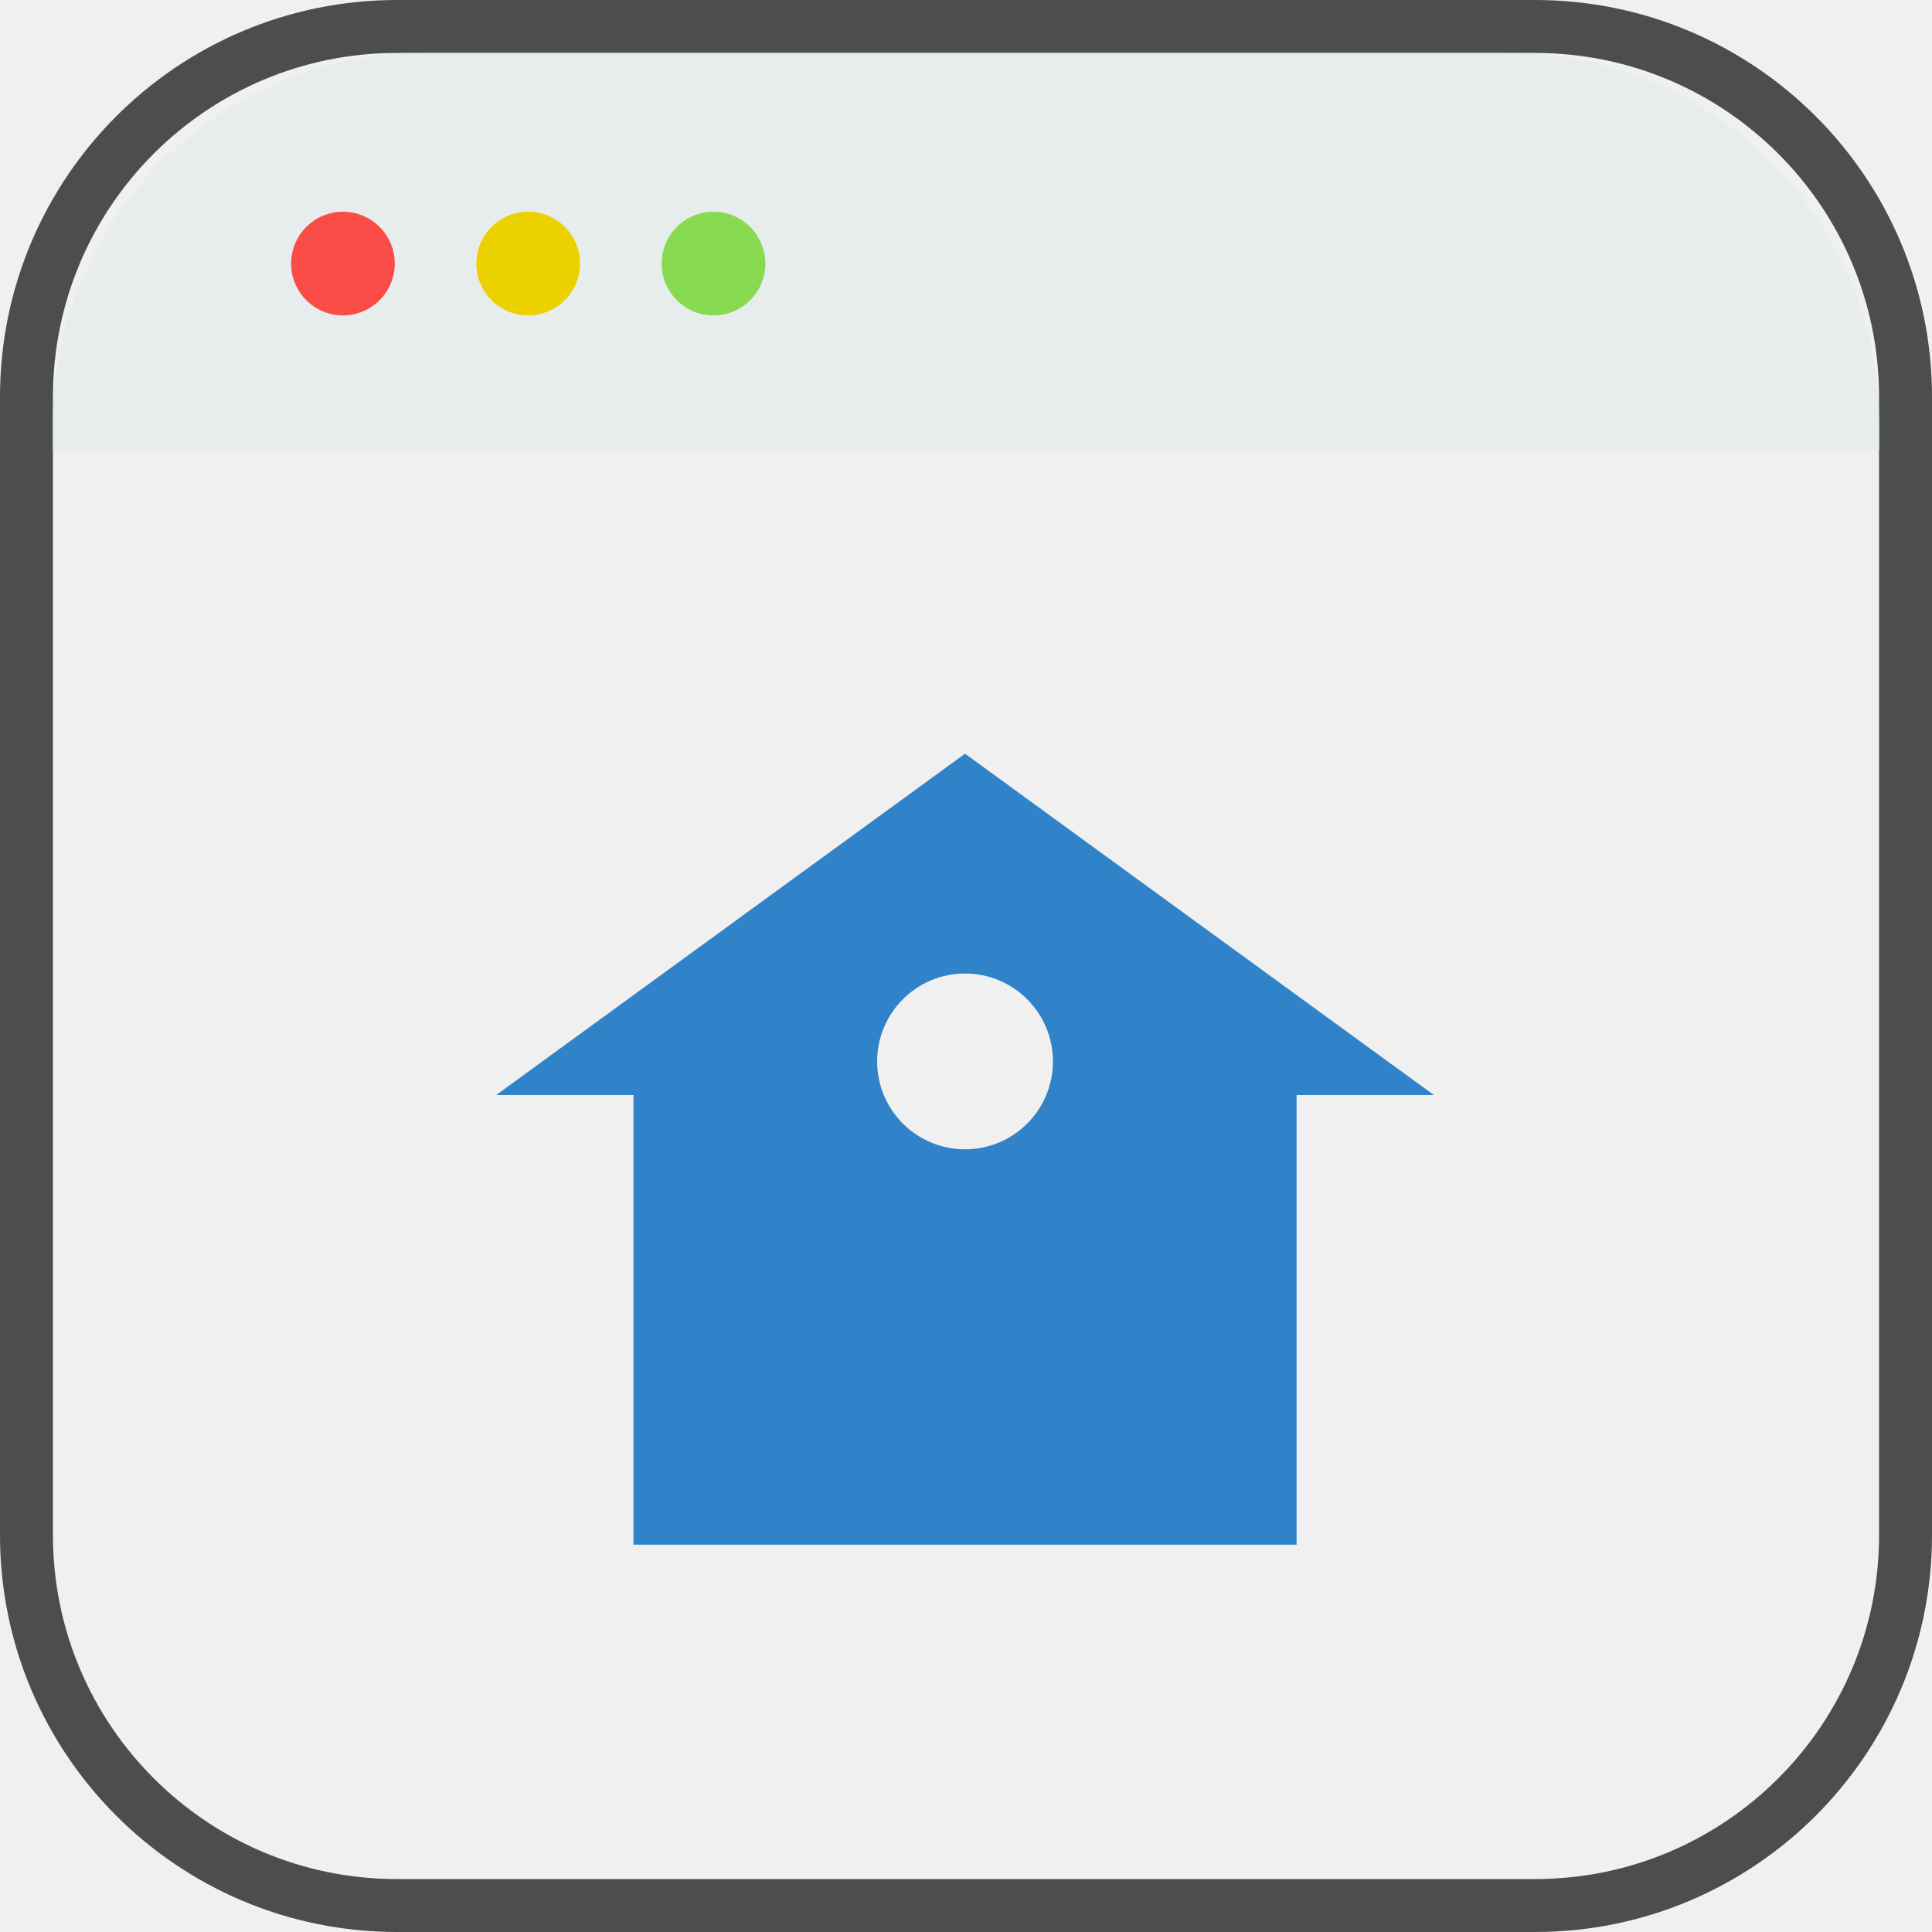
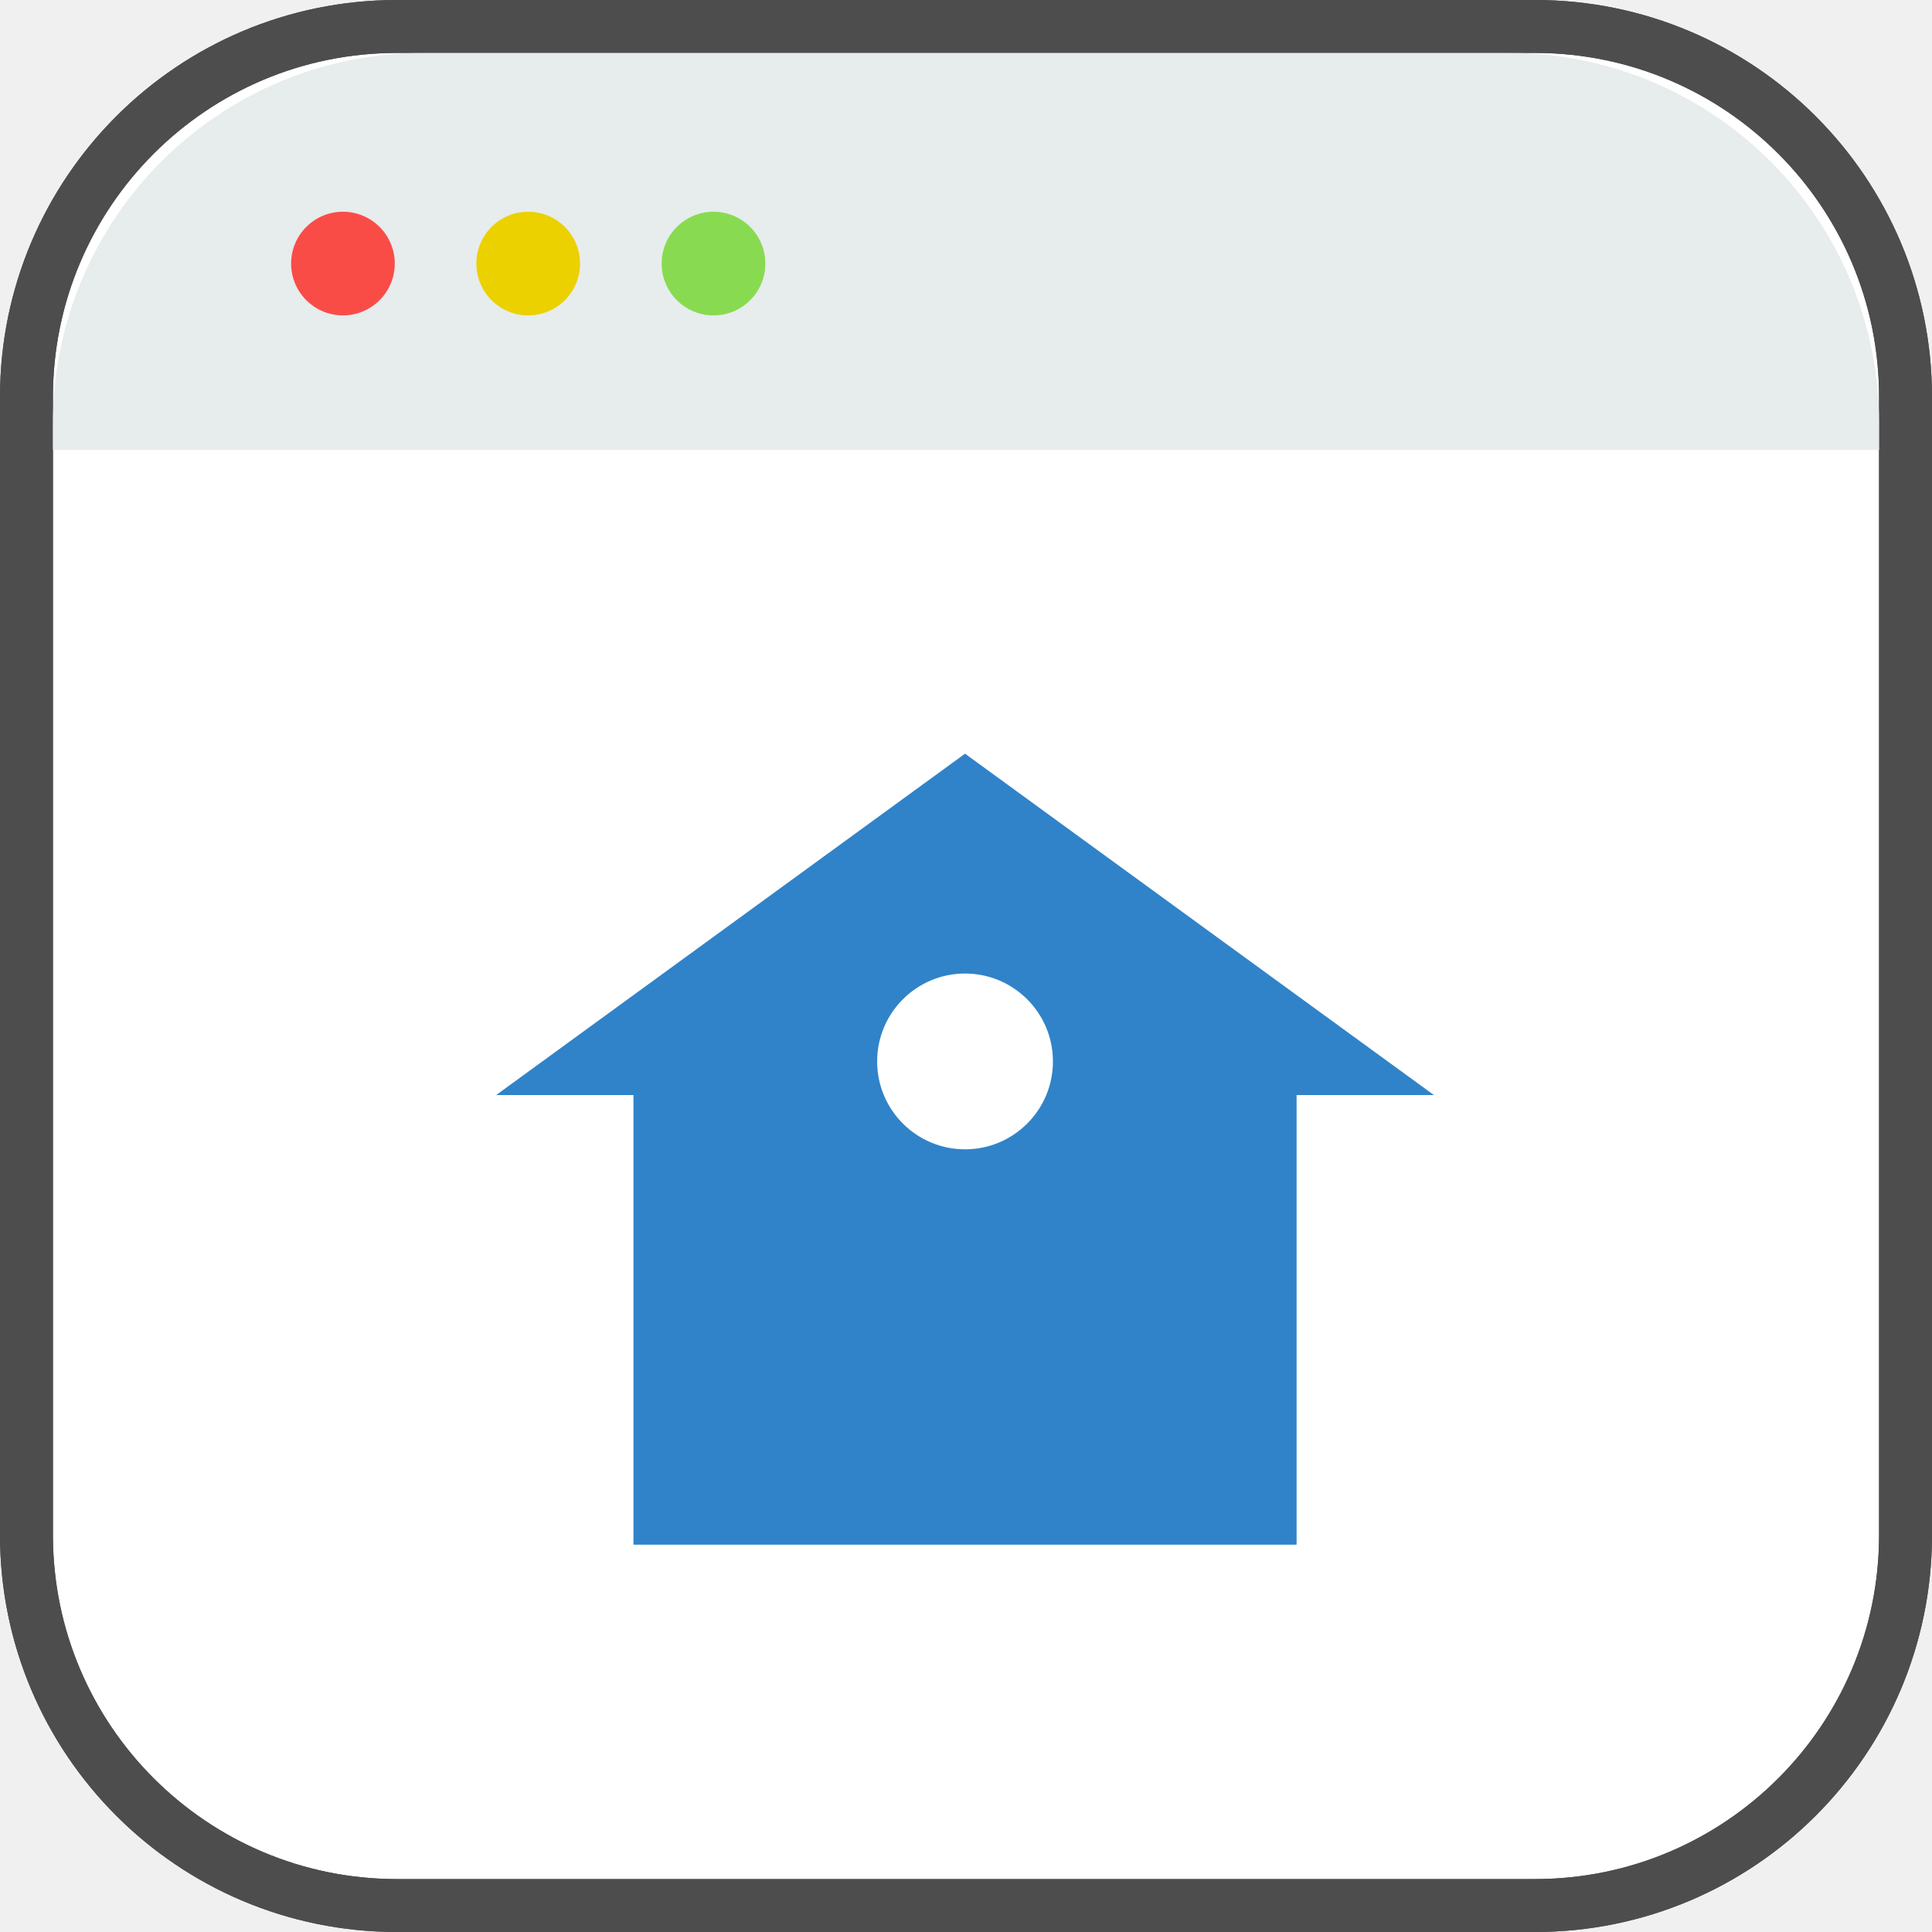
<svg xmlns="http://www.w3.org/2000/svg" xmlns:xlink="http://www.w3.org/1999/xlink" width="73px" height="73px" viewBox="0 0 73 73" version="1.1">
  <defs>
    <rect id="path-1" x="0" y="0" width="69" height="69" rx="14" />
  </defs>
  <g id="accessibility/ui-states" stroke="none" stroke-width="1" fill="none" fill-rule="evenodd">
    <g id="container" transform="translate(2, 2)">
-       <mask id="mask-2" fill="white">
-         <use xlink:href="#path-1" />
-       </mask>
-       <rect stroke="#4D4D4D" stroke-width="2" x="-1" y="-1" width="71" height="71" rx="14" />
-       <g id="website" mask="url(#mask-2)">
-         <g transform="translate(-5, 0)">
-           <g id="Group-2">
-             <rect id="Rectangle" fill="#E7ECED" fill-rule="nonzero" x="0" y="0" width="77" height="15" />
-             <path d="M29.965,6 C31.047,6.003 31.921,6.883 31.918,7.965 C31.915,9.047 31.034,9.921 29.953,9.918 C28.871,9.914 27.996,9.034 28,7.952 C28.004,6.871 28.883,5.997 29.965,6 Z" id="Shape" fill="#88DB51" fill-rule="nonzero" />
-             <path d="M22.964,6 C24.046,6.004 24.92,6.883 24.917,7.965 C24.913,9.047 24.034,9.92 22.952,9.917 C21.87,9.914 20.996,9.034 21,7.952 C21.003,6.871 21.883,5.996 22.964,6 Z" id="Shape" fill="#EBD100" fill-rule="nonzero" />
-             <path d="M15.965,6 C17.046,6.004 17.92,6.883 17.916,7.965 C17.913,9.046 17.033,9.92 15.952,9.917 C14.87,9.913 13.996,9.034 14,7.952 C14.003,6.871 14.883,5.996 15.965,6 Z" id="Shape" fill="#FA4C47" fill-rule="nonzero" />
-           </g>
-           <g id="Group" transform="translate(21.74655, 26.47759)">
-             <path d="M35.434,12.899 L30.245,12.899 L30.245,29.888 L5.189,29.888 L5.189,12.899 L0,12.899 L17.717,0 L29.891,8.864 L35.434,12.899 Z M21.038,11.628 C21.038,9.794 19.551,8.307 17.717,8.307 C15.883,8.307 14.396,9.794 14.396,11.628 C14.396,13.462 15.883,14.949 17.717,14.949 C19.551,14.949 21.039,13.462 21.038,11.628 Z" id="Shape" fill="#3083C9" fill-rule="nonzero" />
+       <rect id="mask" stroke="#4D4D4D" stroke-width="2" fill="#FFFFFF" fill-rule="nonzero" x="-1" y="-1" width="71" height="71" rx="14" />
+       <g id="website">
+         <mask id="mask-2" fill="white">
+           <use xlink:href="#path-1" />
+         </mask>
+         <rect stroke="#4D4D4D" stroke-width="2" x="-1" y="-1" width="71" height="71" rx="14" />
+         <g mask="url(#mask-2)">
+           <g transform="translate(-5, 0)">
+             <g id="Group-2">
+               <rect id="Rectangle" fill="#E7ECED" fill-rule="nonzero" x="0" y="0" width="77" height="15" />
+               <path d="M29.965,6 C31.047,6.003 31.921,6.883 31.918,7.965 C31.915,9.047 31.034,9.921 29.953,9.918 C28.871,9.914 27.996,9.034 28,7.952 C28.004,6.871 28.883,5.997 29.965,6 Z" id="Shape" fill="#88DB51" fill-rule="nonzero" />
+               <path d="M22.964,6 C24.046,6.004 24.92,6.883 24.917,7.965 C24.913,9.047 24.034,9.92 22.952,9.917 C21.87,9.914 20.996,9.034 21,7.952 C21.003,6.871 21.883,5.996 22.964,6 Z" id="Shape" fill="#EBD100" fill-rule="nonzero" />
+               <path d="M15.965,6 C17.046,6.004 17.92,6.883 17.916,7.965 C17.913,9.046 17.033,9.92 15.952,9.917 C14.87,9.913 13.996,9.034 14,7.952 C14.003,6.871 14.883,5.996 15.965,6 Z" id="Shape" fill="#FA4C47" fill-rule="nonzero" />
+             </g>
+             <g id="Group" transform="translate(21.74655, 26.47759)">
+               <path d="M35.434,12.899 L30.245,12.899 L30.245,29.888 L5.189,29.888 L5.189,12.899 L0,12.899 L17.717,0 L29.891,8.864 L35.434,12.899 Z M21.038,11.628 C21.038,9.794 19.551,8.307 17.717,8.307 C15.883,8.307 14.396,9.794 14.396,11.628 C14.396,13.462 15.883,14.949 17.717,14.949 C19.551,14.949 21.039,13.462 21.038,11.628 Z" id="Shape" fill="#3083C9" fill-rule="nonzero" />
+             </g>
          </g>
        </g>
      </g>
    </g>
  </g>
</svg>
